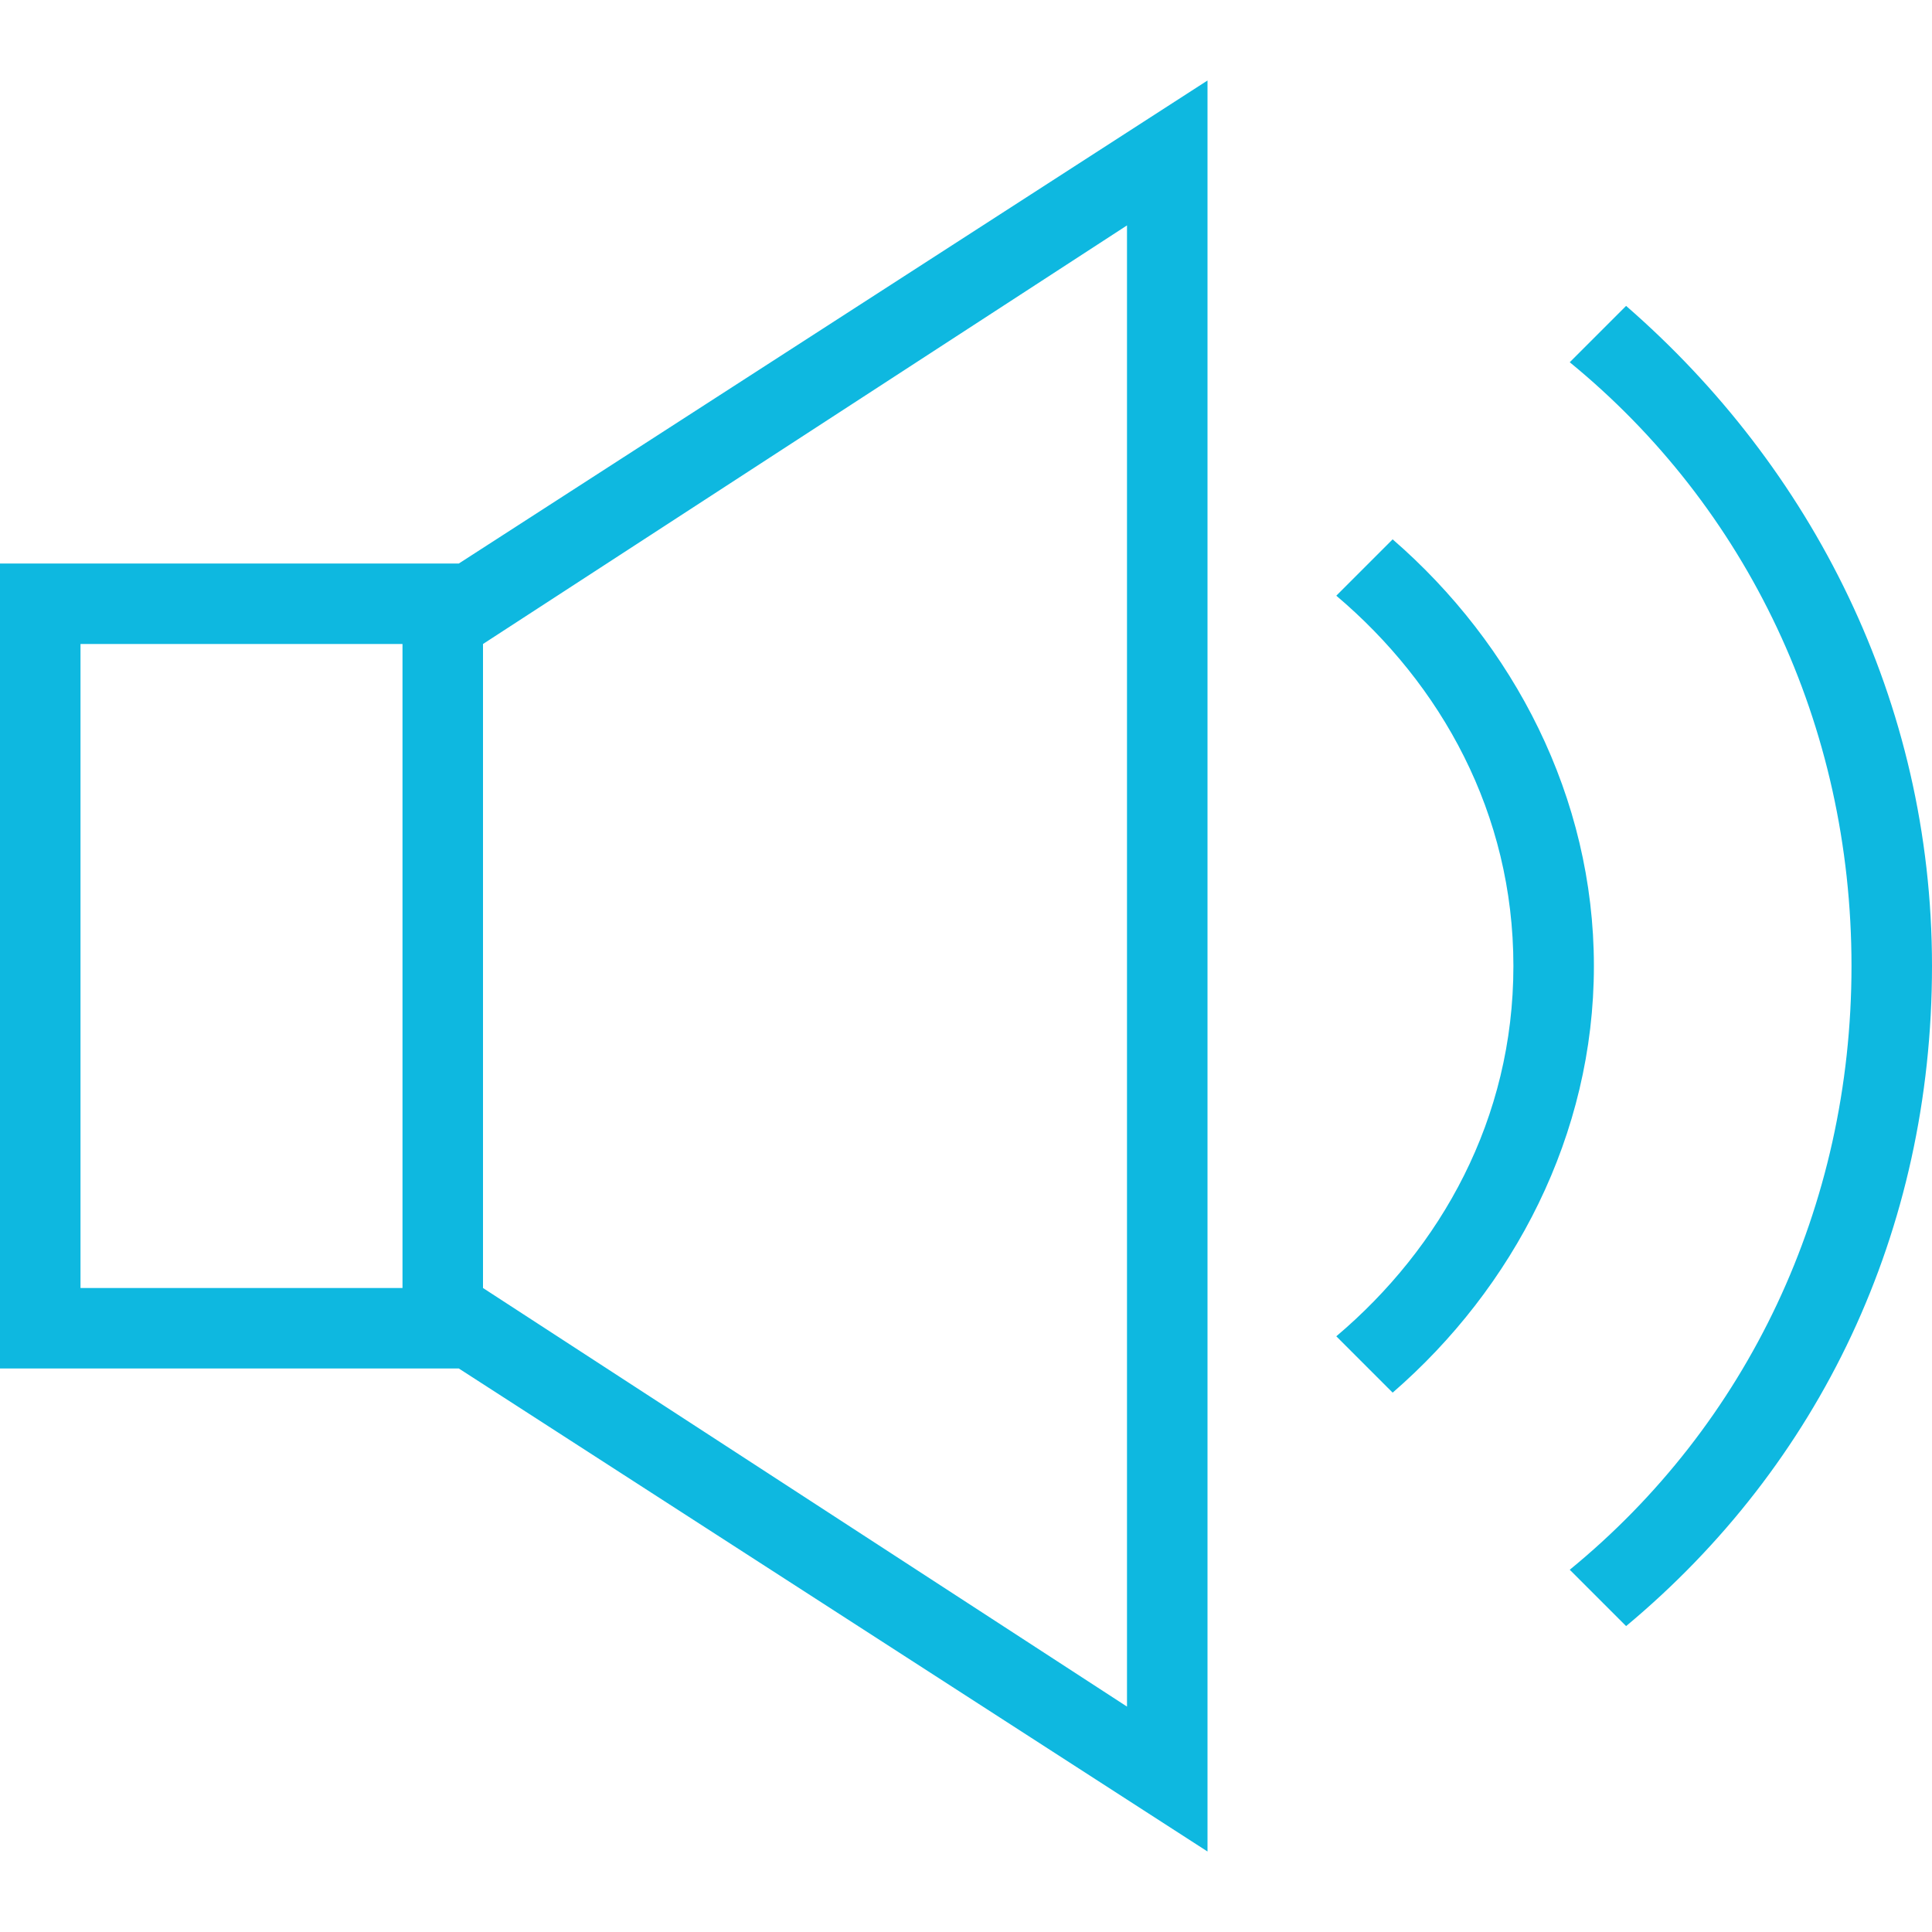
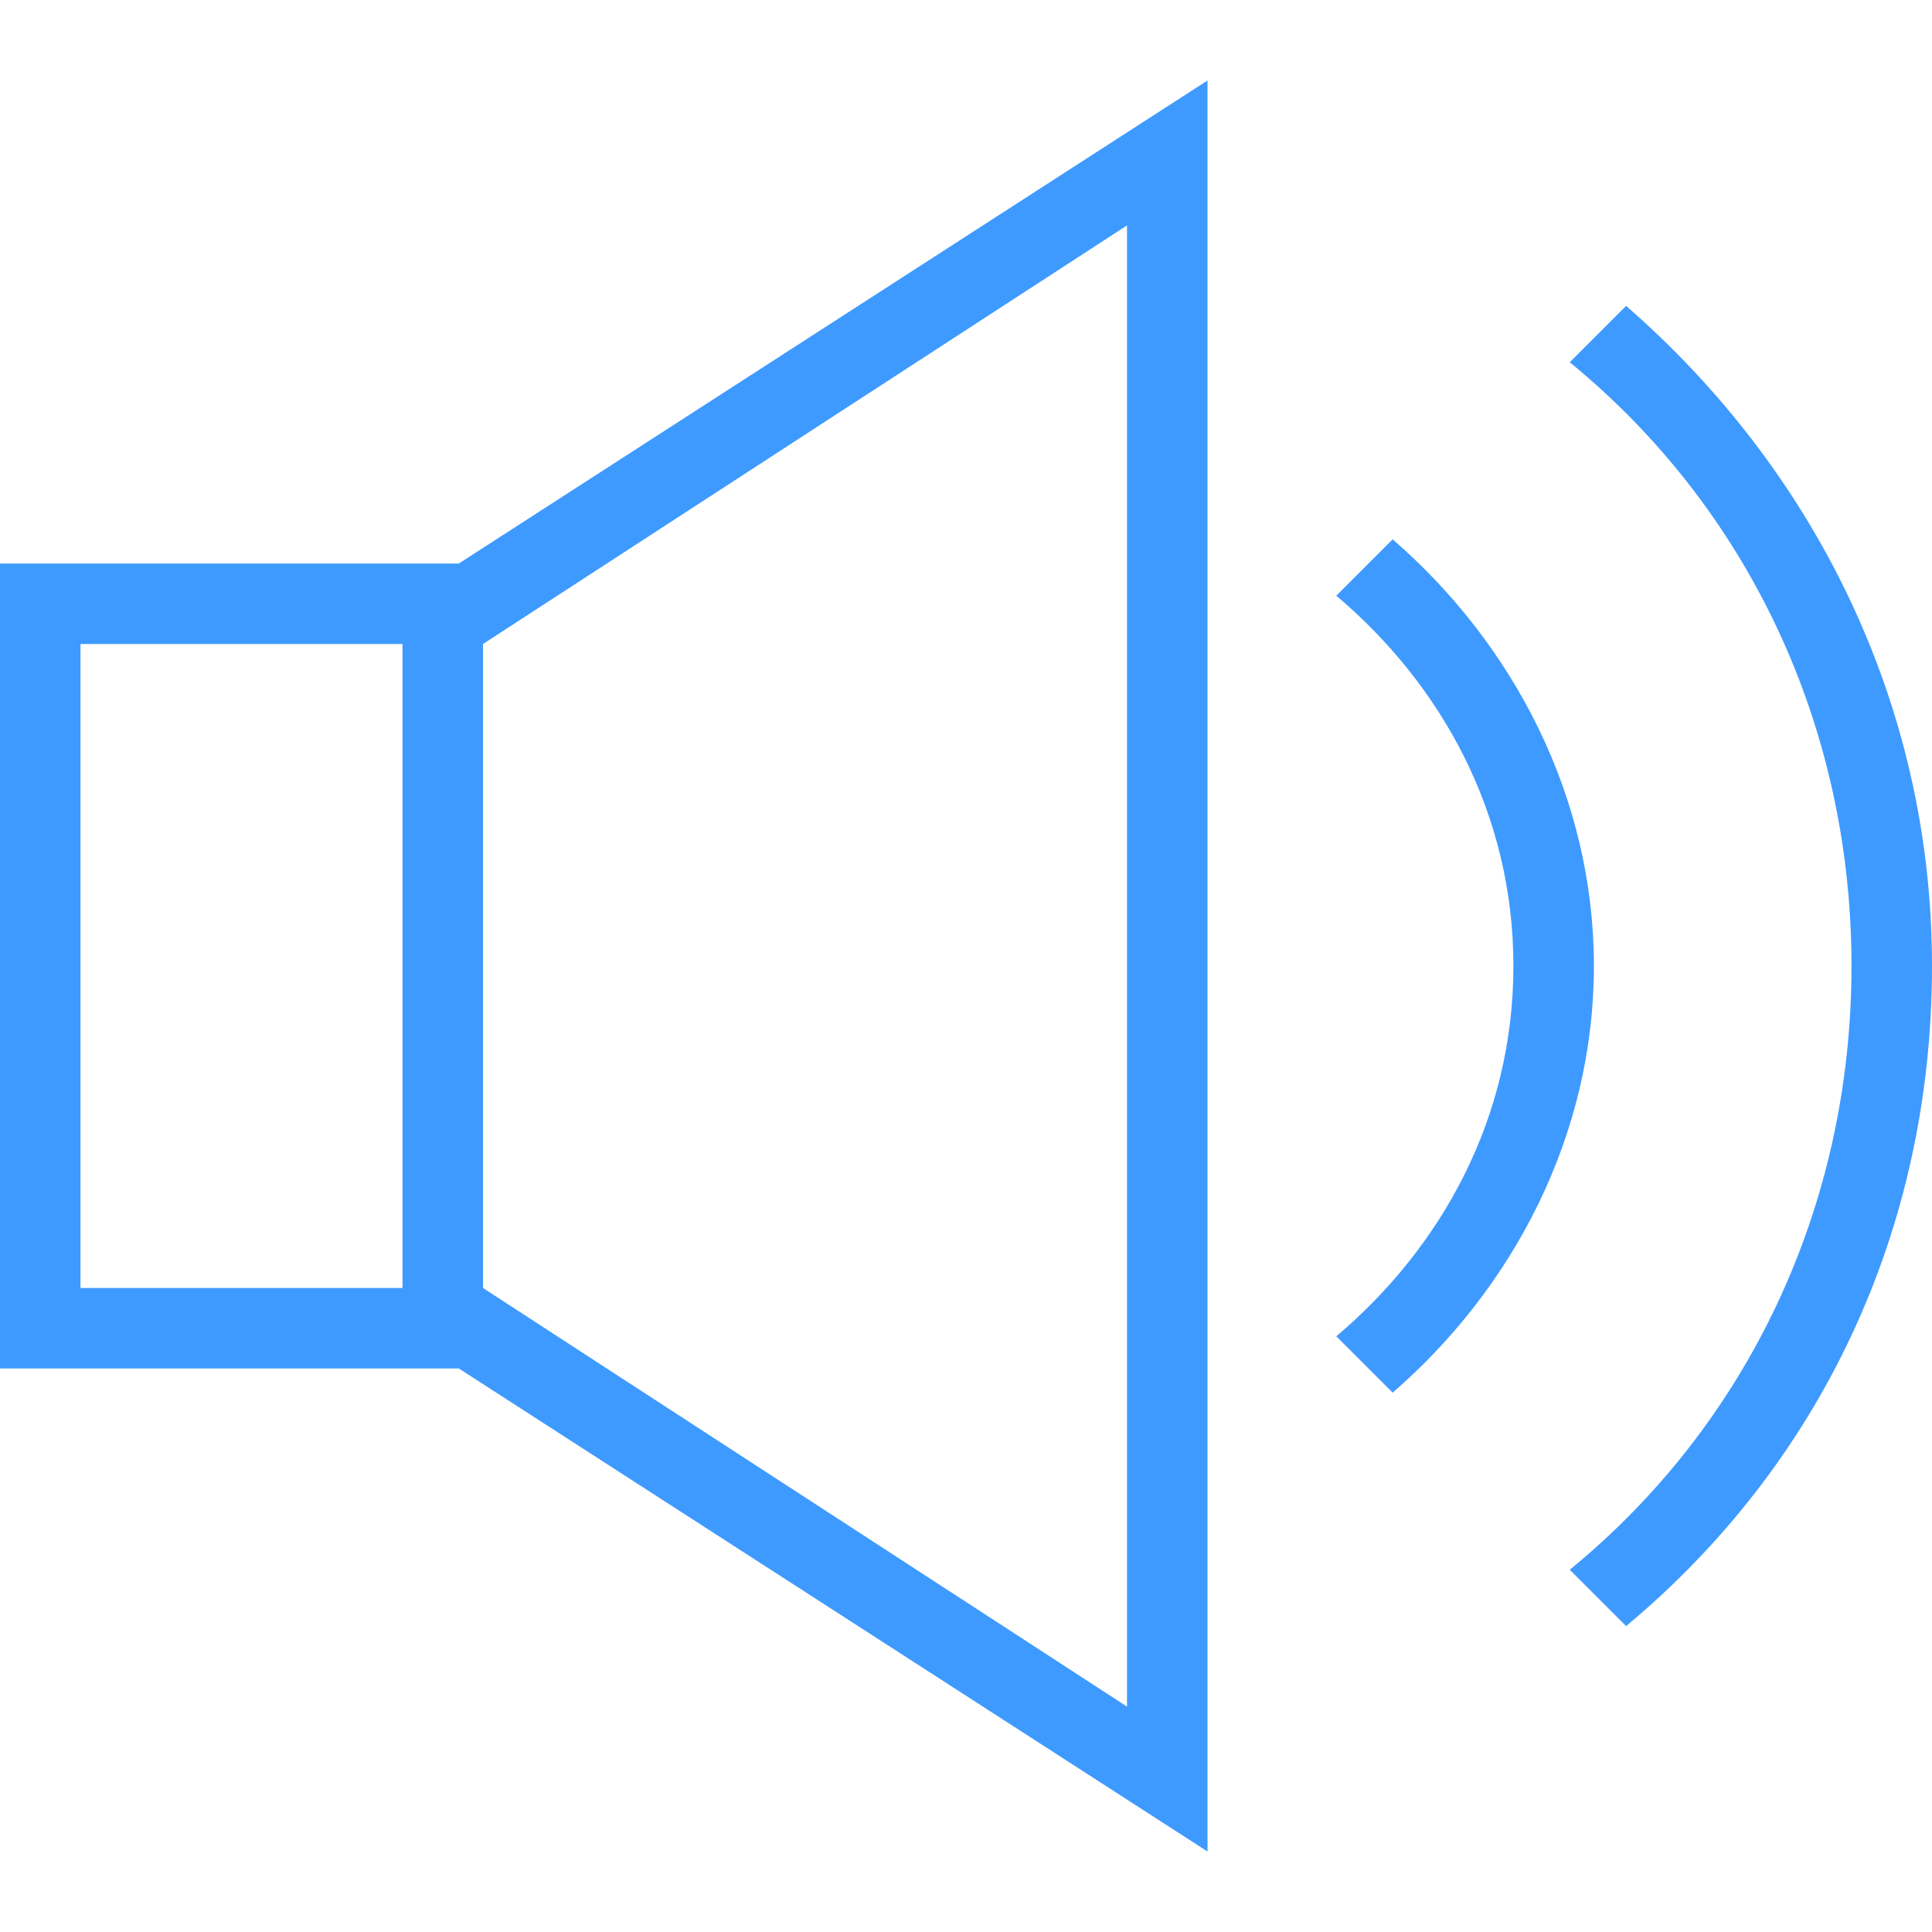
<svg xmlns="http://www.w3.org/2000/svg" version="1.1" id="Calque_1" x="0px" y="0px" viewBox="0 0 24 24" style="enable-background:new 0 0 24 24;" xml:space="preserve">
  <style type="text/css">
- 	.st0{fill-rule:evenodd;clip-rule:evenodd;fill:#0EB8E0;}
+ 	.st0{fill-rule:evenodd;clip-rule:evenodd;fill:#3E9AFF;}
</style>
-   <path class="st0" d="M15,23l-9.3-6H0V7h5.7L15,1V23z M6,8v8l8,5.2V2.8C14,2.8,6,8,6,8z M20.2,3.8c2.3,2,3.8,4.9,3.8,8.2  c0,3.3-1.4,6.2-3.8,8.2l-0.7-0.7C21.7,17.7,23,15,23,12s-1.3-5.7-3.5-7.5C19.5,4.5,20.2,3.8,20.2,3.8z M17.3,6.7  c1.5,1.3,2.5,3.2,2.5,5.3s-1,4-2.5,5.3l-0.7-0.7c1.3-1.1,2.2-2.7,2.2-4.6c0-1.9-0.9-3.5-2.2-4.6C16.6,7.4,17.3,6.7,17.3,6.7z M5,8H1  v8h4V8z" />
+   <path class="st0" d="M15,23l-9.3-6H0V7h5.7L15,1V23z M6,8v8l8,5.2V2.8L6,8z M20.2,3.8c2.3,2,3.8,4.9,3.8,8.2s-1.4,6.2-3.8,8.2  l-0.7-0.7C21.7,17.7,23,15,23,12s-1.3-5.7-3.5-7.5L20.2,3.8z M17.3,6.7c1.5,1.3,2.5,3.2,2.5,5.3s-1,4-2.5,5.3l-0.7-0.7  c1.3-1.1,2.2-2.7,2.2-4.6s-0.9-3.5-2.2-4.6C16.6,7.4,17.3,6.7,17.3,6.7z M5,8H1v8h4V8z" />
</svg>
